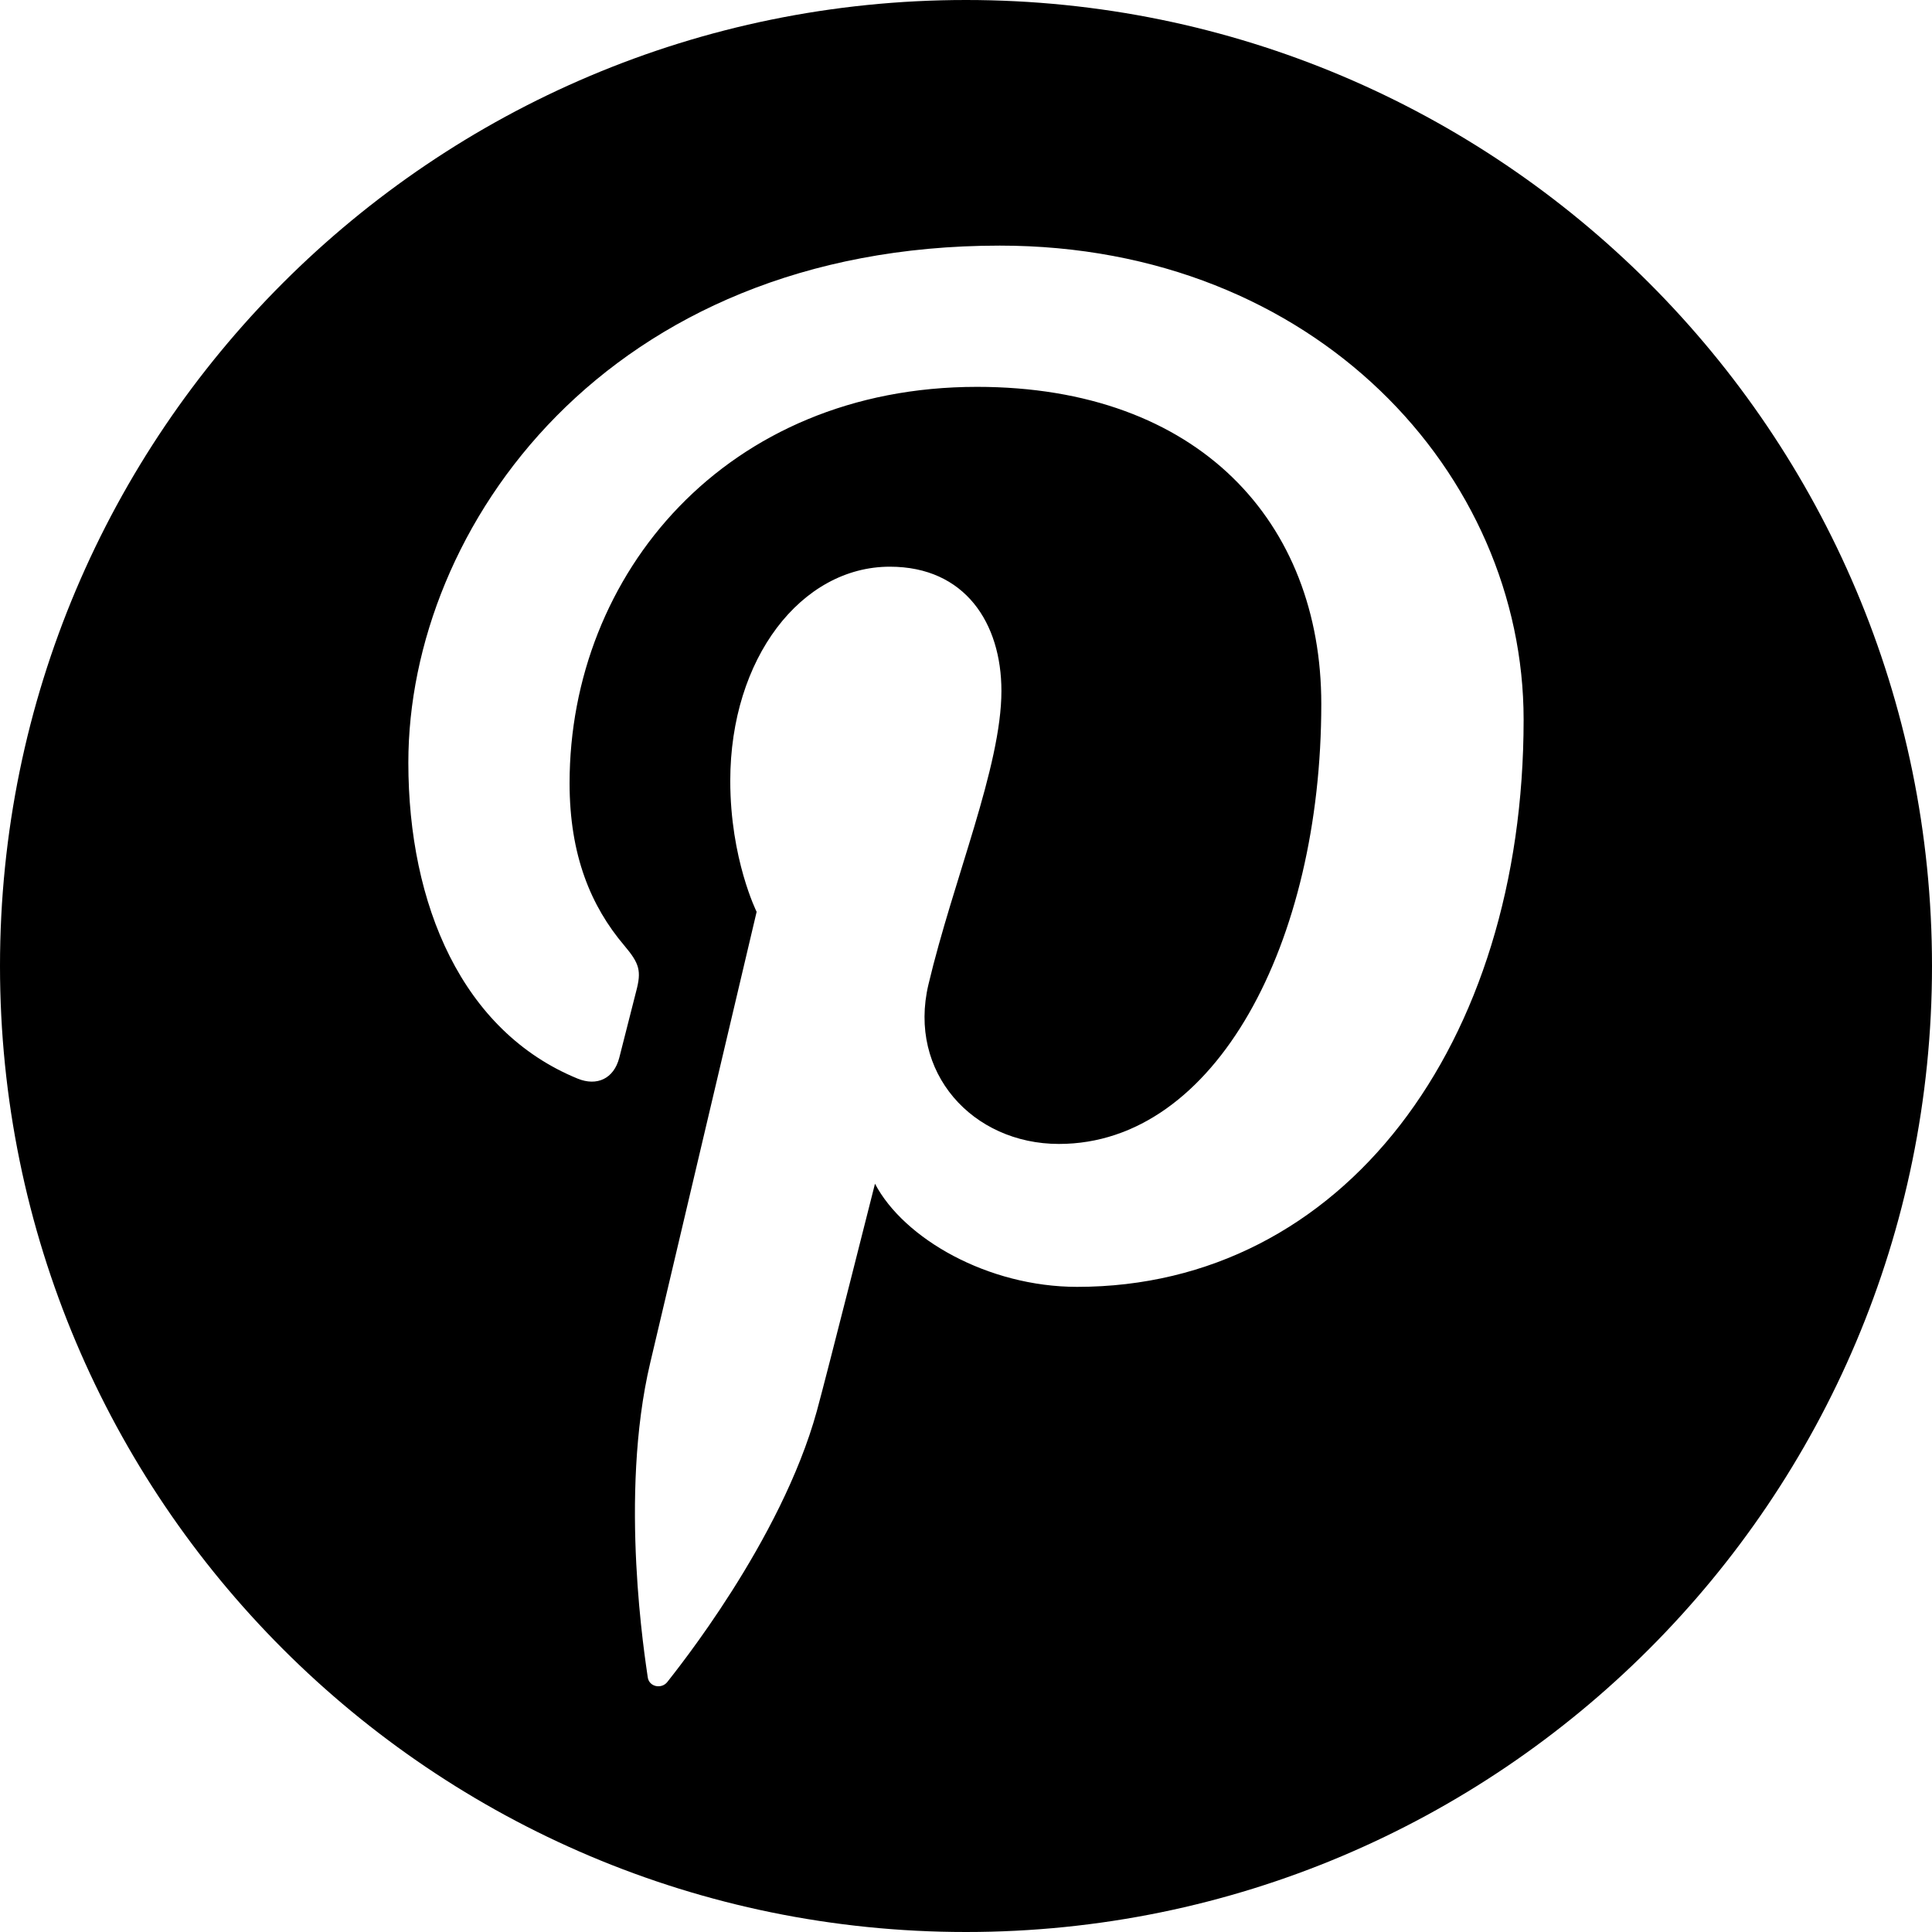
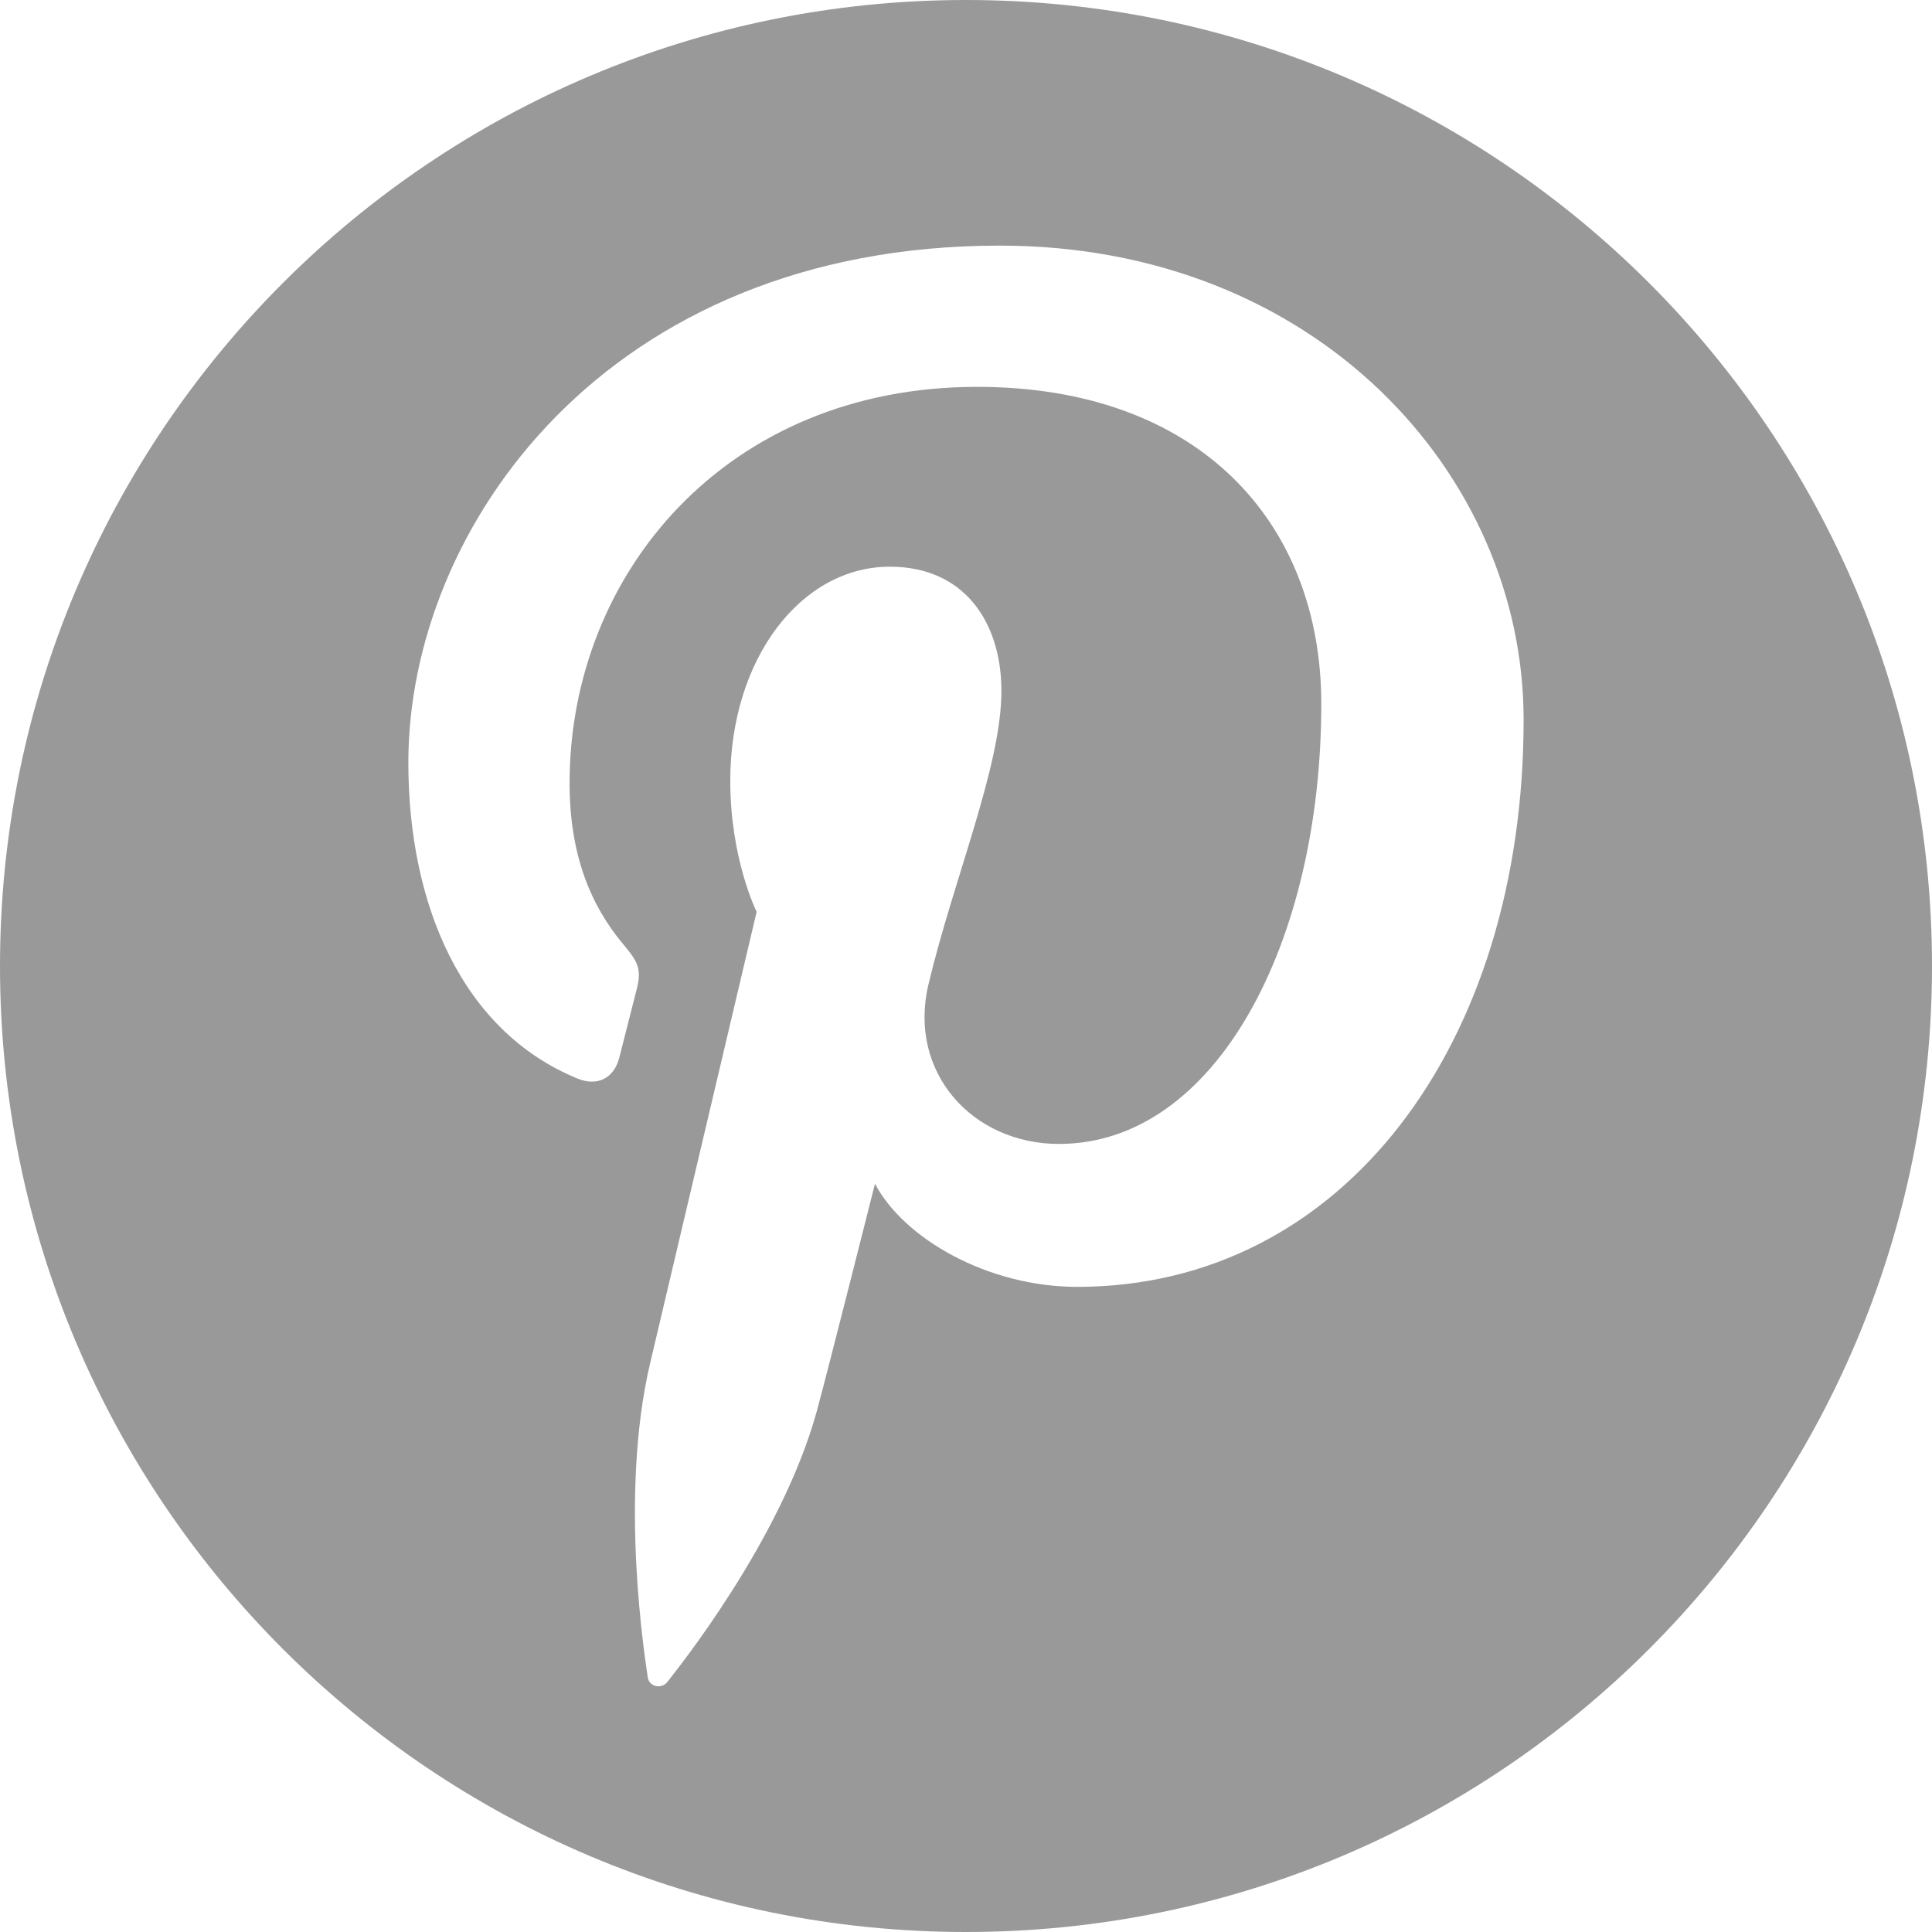
- <svg xmlns="http://www.w3.org/2000/svg" version="1.1" id="Capa_1" x="0px" y="0px" width="97.75px" height="97.75px" viewBox="0 0 97.75 97.75" style="enable-background:new 0 0 97.75 97.75;" xml:space="preserve">
+ <svg xmlns="http://www.w3.org/2000/svg" version="1.1" id="Capa_1" x="0px" y="0px" width="97.75px" height="97.75px" fill="#999999" viewBox="0 0 97.75 97.75" style="enable-background:new 0 0 97.75 97.75;" xml:space="preserve">
  <g>
    <path d="M48.875,0C21.883,0,0,21.882,0,48.875S21.883,97.75,48.875,97.75S97.75,75.868,97.75,48.875S75.867,0,48.875,0z    M54.499,65.109c-4.521,0-8.773-2.444-10.229-5.219c0,0-2.432,9.645-2.943,11.506c-1.813,6.58-7.146,13.162-7.561,13.701   c-0.289,0.375-0.928,0.258-0.994-0.24c-0.113-0.838-1.475-9.139,0.127-15.909c0.801-3.4,5.383-22.814,5.383-22.814   s-1.334-2.673-1.334-6.625c0-6.205,3.596-10.837,8.074-10.837c3.807,0,5.645,2.859,5.645,6.286c0,3.828-2.436,9.552-3.693,14.856   c-1.051,4.441,2.225,8.064,6.605,8.064c7.933,0,13.272-10.188,13.272-22.261c0-9.174-6.176-16.044-17.418-16.044   c-12.697,0-20.615,9.471-20.615,20.052c0,3.646,1.078,6.221,2.764,8.21c0.773,0.915,0.883,1.283,0.602,2.333   c-0.203,0.771-0.66,2.625-0.854,3.358c-0.279,1.062-1.137,1.44-2.098,1.049c-5.846-2.387-8.572-8.793-8.572-15.994   c0-11.893,10.029-26.154,29.922-26.154c15.985,0,26.506,11.566,26.506,23.984C77.089,52.839,67.956,65.109,54.499,65.109z" />
  </g>
  <g>
</g>
  <g>
</g>
  <g>
</g>
  <g>
</g>
  <g>
</g>
  <g>
</g>
  <g>
</g>
  <g>
</g>
  <g>
</g>
  <g>
</g>
  <g>
</g>
  <g>
</g>
  <g>
</g>
  <g>
</g>
  <g>
</g>
</svg>
